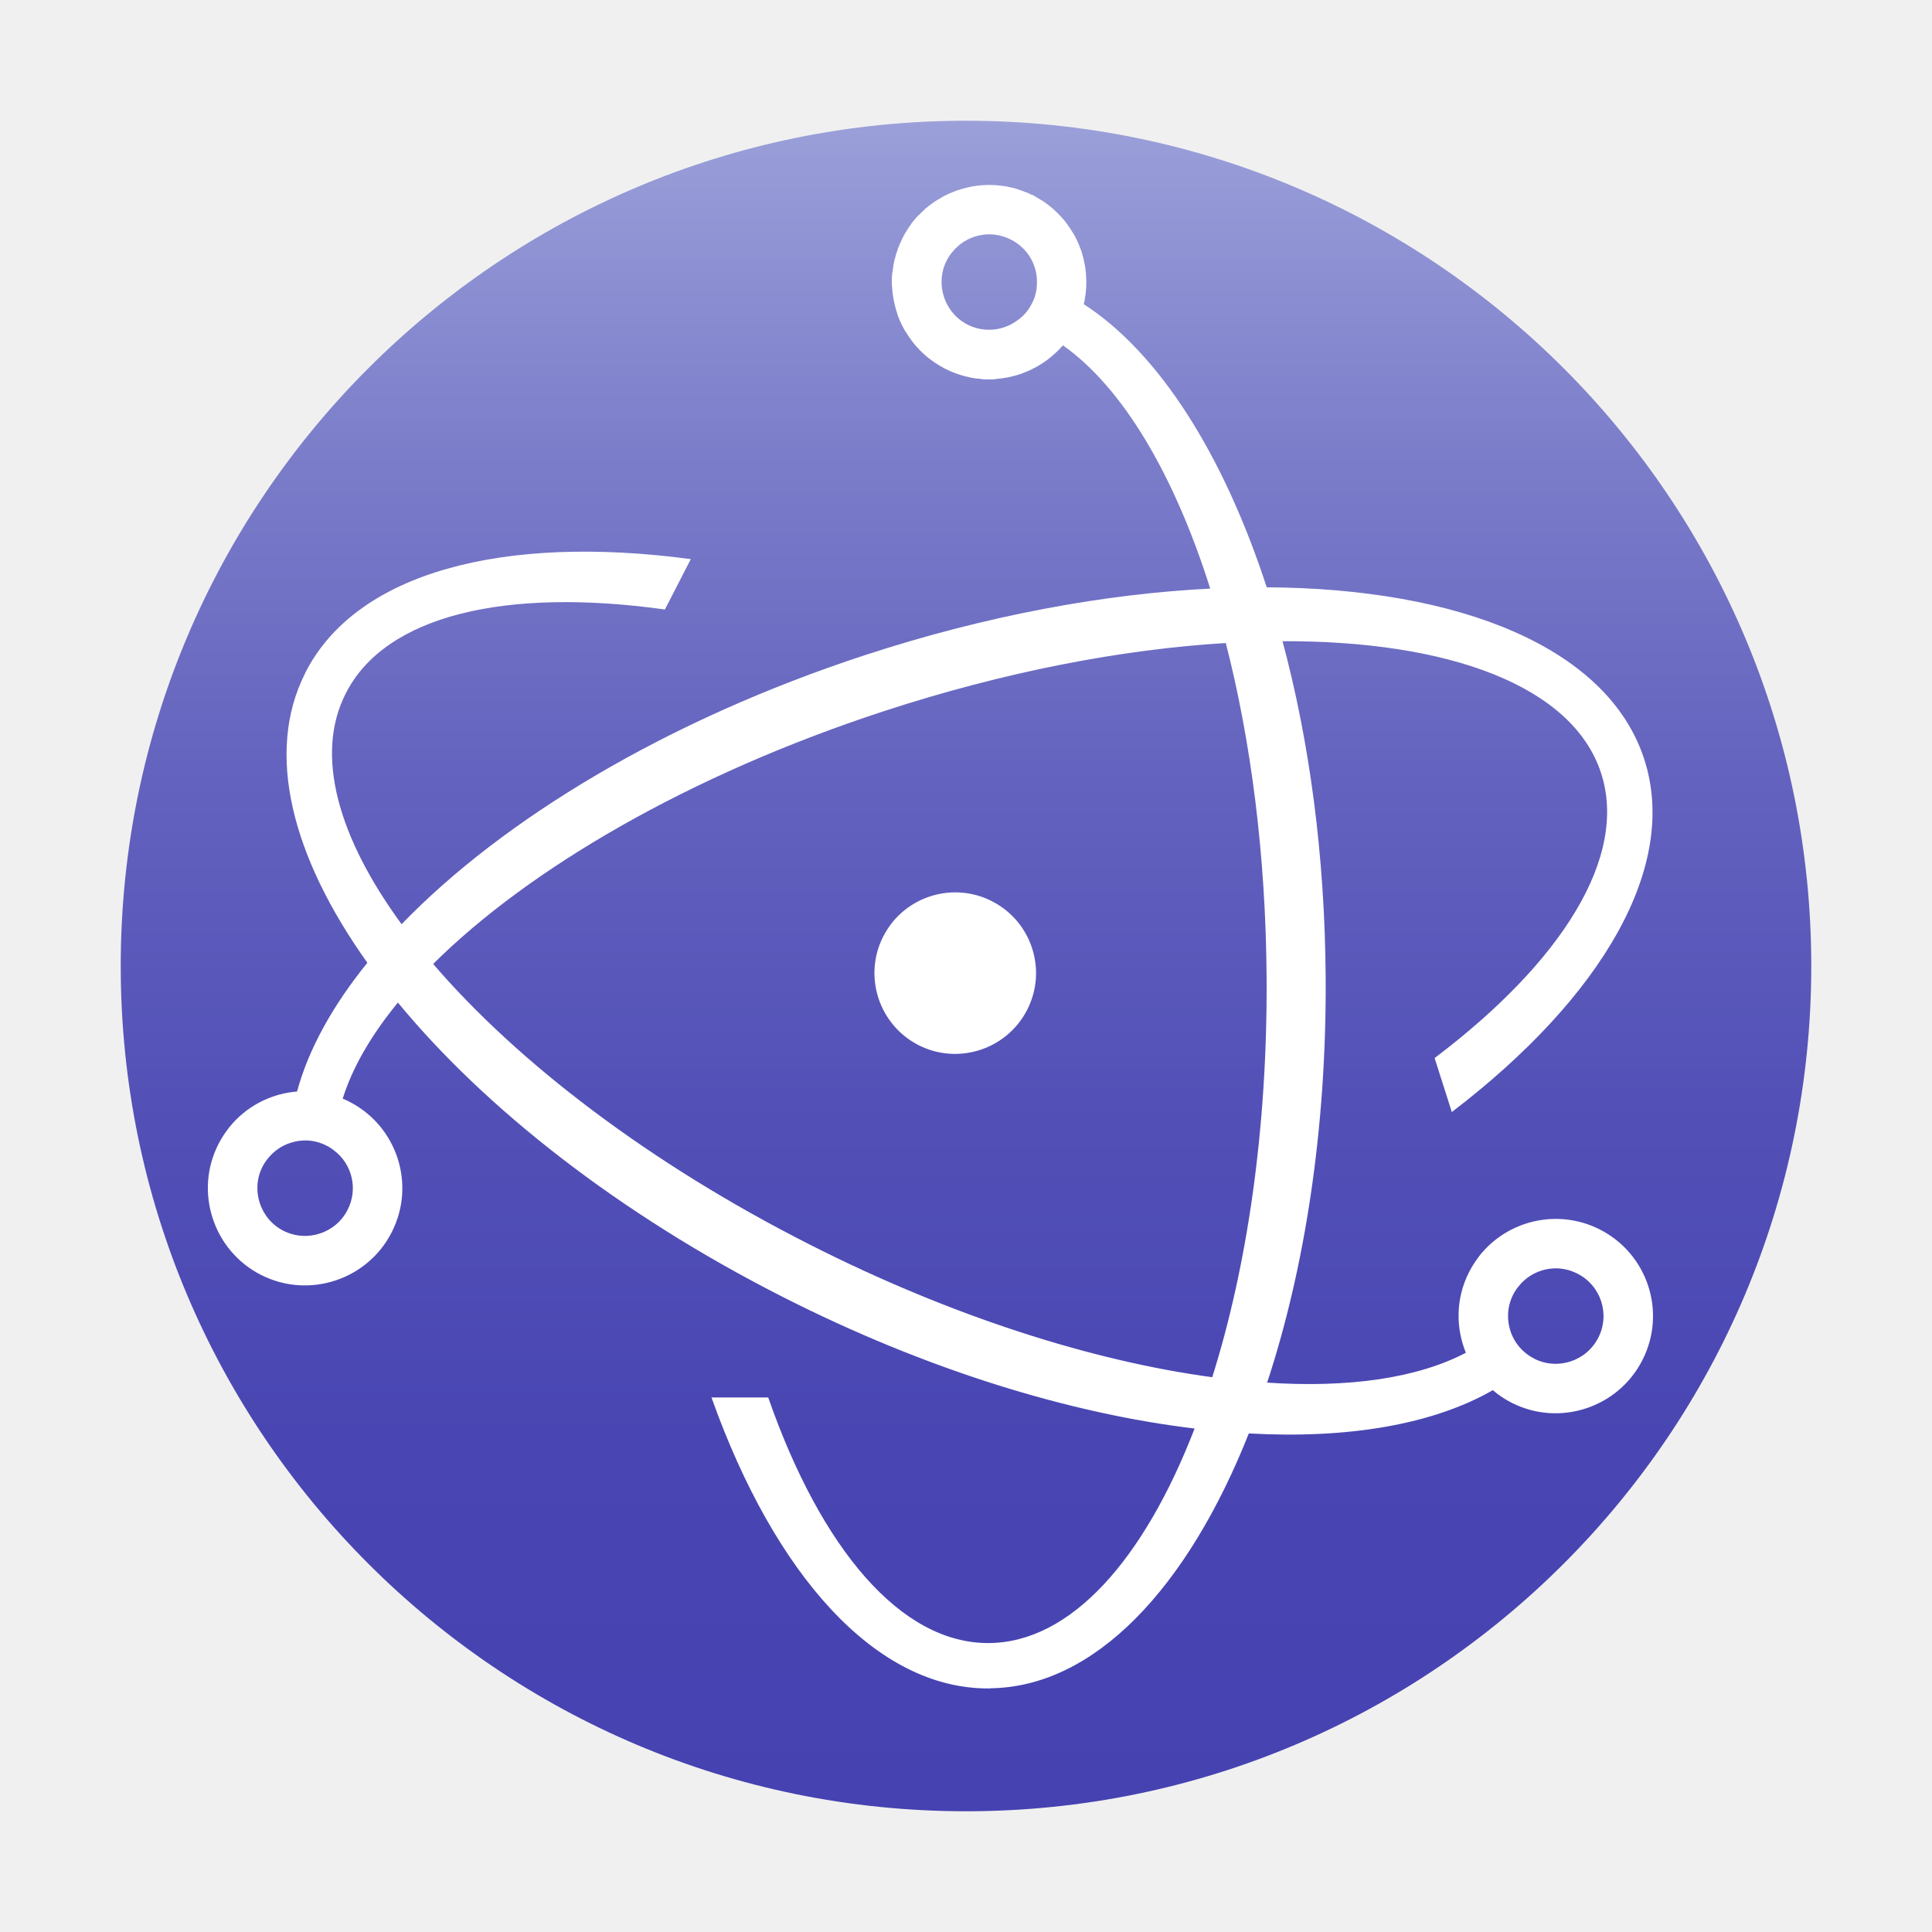
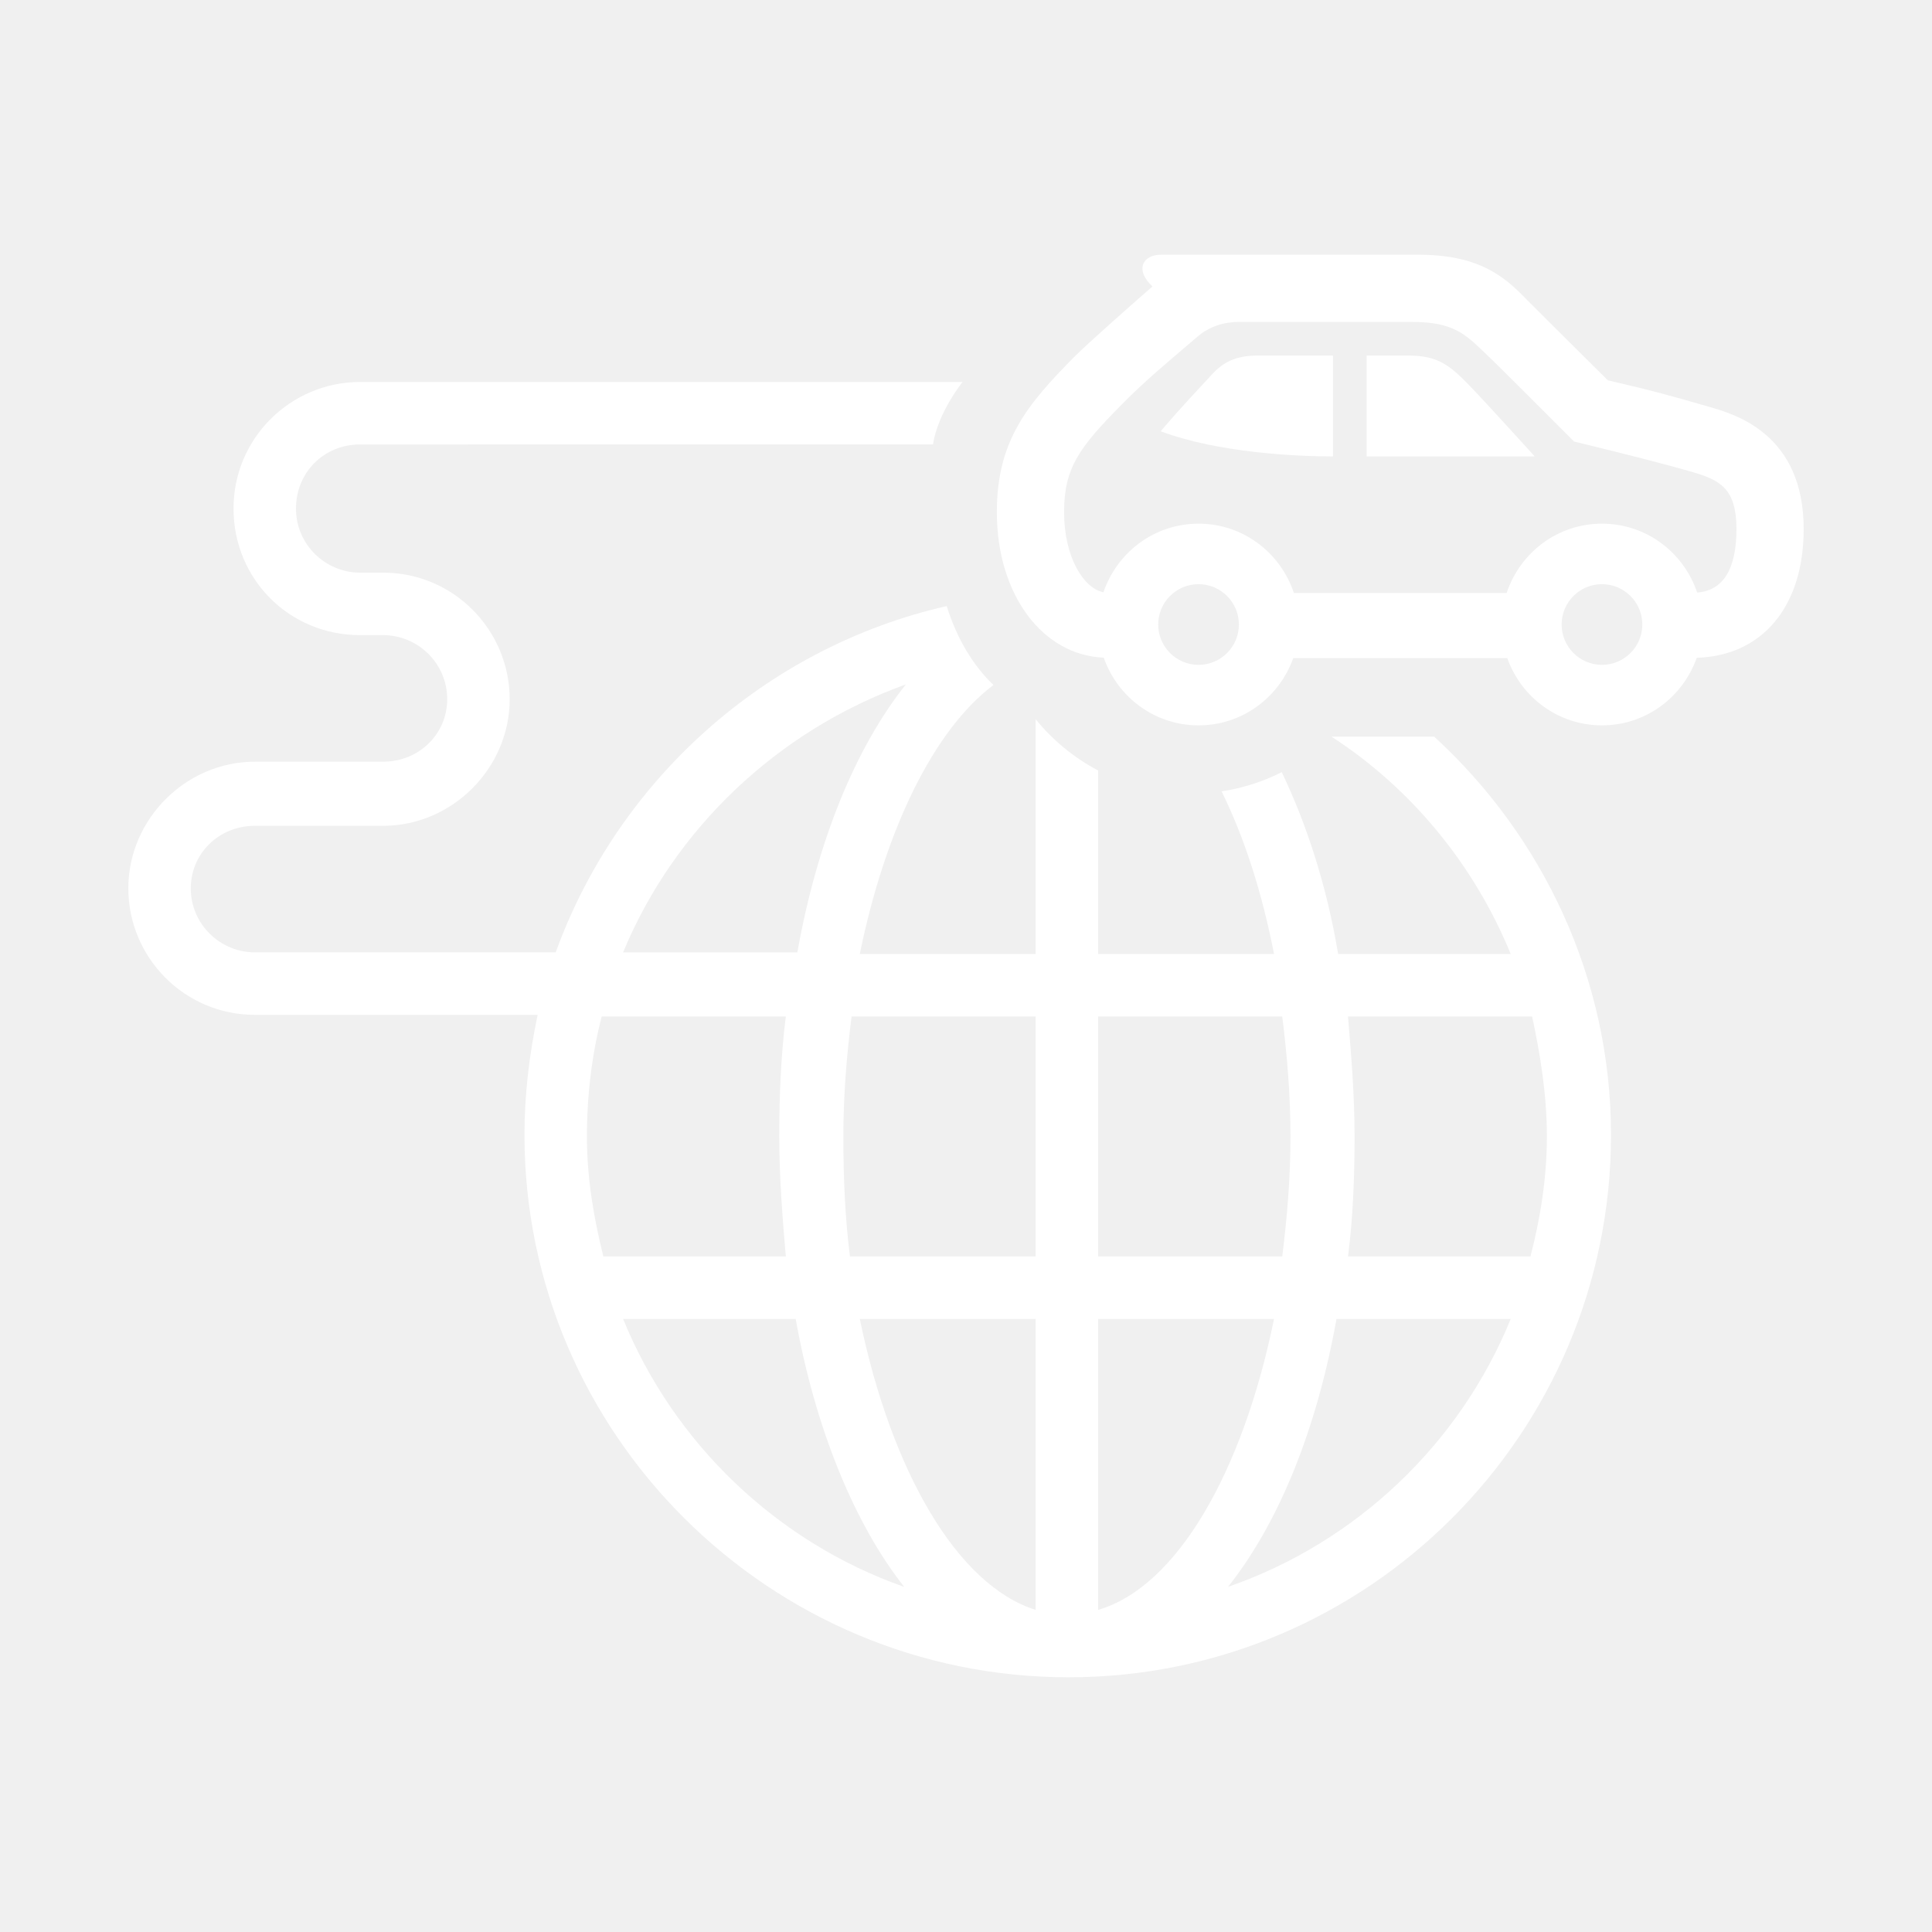
- <svg xmlns="http://www.w3.org/2000/svg" version="1.1" id="Layer_1" x="0px" y="0px" viewBox="0 0 1080 1080" style="enable-background:new 0 0 1080 1080;" xml:space="preserve">
-   <style type="text/css">
- 	.st0{fill-rule:evenodd;clip-rule:evenodd;fill:#3F56BF;}
- 	.st1{fill-rule:evenodd;clip-rule:evenodd;fill:url(#SVGID_1_);}
- 	.st2{fill-rule:evenodd;clip-rule:evenodd;fill:#FFFFFF;stroke:#FFFFFF;stroke-miterlimit:10;}
- 	.st3{fill-rule:evenodd;clip-rule:evenodd;fill:#FFFFFF;}
- </style>
-   <g>
-     <path class="st0" d="M533.75,142.41c0.88-1.67,1.86-3.23,3.04-4.6c7.83-9.99,21.84-13.32,33.49-7.34   c9.6,4.8,15.08,14.49,14.88,24.48c0,1.3-0.08,2.6-0.27,3.89c-0.07,0.51-0.16,1.02-0.26,1.52c-0.46,2.27-1.25,4.49-2.4,6.63   c-2.06,4.11-5.09,7.44-8.62,9.79c-7.93,5.68-18.6,6.85-27.91,2.15C532.38,172.17,527,155.72,533.75,142.41z" />
-     <path class="st0" d="M191.83,639.56c-0.32-0.24-0.63-0.48-0.96-0.72c-0.64-0.46-1.29-0.89-1.98-1.28c-0.35-0.2-0.7-0.38-1.07-0.55   c-6.57-3.43-14.01-3.82-20.47-1.67c-5.09,1.57-9.59,4.7-13.02,9.01c-1.18,1.37-2.16,2.94-3.04,4.6   c-6.75,13.31-1.37,29.76,11.95,36.52c13.41,6.75,29.76,1.37,36.52-11.95C205.93,661.58,202.21,647.18,191.83,639.56z    M191.83,639.56c-0.32-0.24-0.63-0.48-0.96-0.72c-0.64-0.46-1.29-0.89-1.98-1.28c-0.35-0.2-0.7-0.38-1.07-0.55   c-6.57-3.43-14.01-3.82-20.47-1.67c-5.09,1.57-9.59,4.7-13.02,9.01c-1.18,1.37-2.16,2.94-3.04,4.6   c-6.75,13.31-1.37,29.76,11.95,36.52c13.41,6.75,29.76,1.37,36.52-11.95C205.93,661.58,202.21,647.18,191.83,639.56z    M886.96,708.49c-11.65-5.98-25.66-2.65-33.49,7.34c-1.18,1.37-2.16,2.94-3.04,4.6c-2.64,5.19-3.42,10.77-2.64,16.16   c0.21,1.48,0.54,2.93,1,4.35c0.04,0.14,0.09,0.29,0.14,0.43c0.14,0.43,0.3,0.86,0.46,1.29c0.15,0.36,0.3,0.73,0.46,1.09   c0.16,0.36,0.33,0.71,0.5,1.07c0.13,0.26,0.27,0.52,0.41,0.78c0.11,0.21,0.22,0.41,0.34,0.61c0.17,0.29,0.34,0.58,0.52,0.87   c0.1,0.16,0.2,0.32,0.31,0.48c0.17,0.26,0.35,0.53,0.54,0.79c0.12,0.17,0.24,0.35,0.37,0.51c0.17,0.23,0.34,0.46,0.52,0.69   c0.15,0.19,0.31,0.38,0.47,0.57c0.17,0.2,0.34,0.4,0.52,0.6c0.15,0.17,0.3,0.33,0.45,0.5c0.09,0.09,0.18,0.18,0.27,0.28   c0.29,0.32,0.61,0.63,0.93,0.92c0.04,0.04,0.08,0.08,0.13,0.12c0.33,0.32,0.66,0.62,1.01,0.89c0.73,0.62,1.5,1.21,2.31,1.75   c0.38,0.26,0.77,0.51,1.17,0.75c0.47,0.29,0.96,0.56,1.46,0.83h0.01c0.09,0.1,0.19,0.1,0.29,0.2c13.41,6.75,29.76,1.37,36.52-11.95   C905.75,731.59,900.37,715.24,886.96,708.49z M191.83,639.56c-0.32-0.24-0.63-0.48-0.96-0.72c-0.64-0.46-1.29-0.89-1.98-1.28   c-0.35-0.2-0.7-0.38-1.07-0.55c-6.57-3.43-14.01-3.82-20.47-1.67c-5.09,1.57-9.59,4.7-13.02,9.01c-1.18,1.37-2.16,2.94-3.04,4.6   c-6.75,13.31-1.37,29.76,11.95,36.52c13.41,6.75,29.76,1.37,36.52-11.95C205.93,661.58,202.21,647.18,191.83,639.56z" />
-     <linearGradient id="SVGID_1_" gradientUnits="userSpaceOnUse" x1="540" y1="1012.51" x2="540" y2="67.49">
-       <stop offset="8.524463e-08" style="stop-color:#4642B1" />
-       <stop offset="0.22" style="stop-color:#4946B3" />
-       <stop offset="0.423" style="stop-color:#5351B7" />
-       <stop offset="0.618" style="stop-color:#6463BF" />
-       <stop offset="0.809" style="stop-color:#7C7ECA" />
-       <stop offset="0.995" style="stop-color:#9A9FD9" />
-       <stop offset="1" style="stop-color:#9BA0D9" />
-     </linearGradient>
-     <circle class="st1" cx="540" cy="540" r="472.51" />
-     <g>
-       <g>
-         <path class="st2" d="M707.66,773.36v0.01c-3.13,9.5-6.36,18.59-9.89,27.41v0.01c-34.37,86.76-86.36,142.18-144.82,142.47v0.1     c-63.16,0.39-119.36-63.35-154.52-161.66h30.65c29.38,84.01,74.03,137.58,123.67,137.28c46.12-0.29,87.25-46.81,115.74-120.83     v-0.01c3.33-8.81,6.56-18.1,9.5-27.7c0-0.01,0-0.01,0-0.02H678c19.67-62.18,31.03-139.52,30.54-223.33     c-0.39-68.74-8.71-132.97-22.91-188.1c-0.01-0.02-0.01-0.04-0.01-0.06c-2.55-10.16-5.39-19.94-8.41-29.41     c0-0.01,0-0.01-0.01-0.02c10.39-0.51,20.58-0.74,30.55-0.69c0,0.01,0.01,0.02,0.01,0.03c3.04,9.4,5.87,19.09,8.52,29.08v0.01     c15.17,56.08,23.89,120.41,24.28,188.95C741.05,630.99,728.91,709.12,707.66,773.36z" />
-         <path class="st2" d="M546.73,211.08c2.15,0.39,4.31,0.49,6.56,0.49c1.08,0,2.15,0,3.23-0.2     C553.19,211.57,549.96,211.47,546.73,211.08z M542.42,210.49c1.37,0.29,2.84,0.49,4.31,0.59c-1.86-0.19-3.72-0.49-5.48-0.88     C541.64,210.3,542.03,210.4,542.42,210.49z M517.18,117.59c0.24-0.27,0.5-0.53,0.75-0.77c-0.26,0.24-0.51,0.5-0.76,0.77H517.18z      M511.3,123.66c0.74-1.03,1.58-2,2.5-2.92c-0.92,0.91-1.77,1.89-2.51,2.92H511.3z M506.88,185.44c-1.86-3.13-3.43-6.46-4.7-9.89     C503.35,179.08,504.92,182.31,506.88,185.44z M499.04,158.02c0,0.59,0,1.08,0.1,1.57c-0.1-2.75,0.1-5.39,0.39-8.23     C499.14,153.51,499.04,155.77,499.04,158.02z" />
-       </g>
-       <g>
-         <path class="st2" d="M894,687.69c-23.21-11.75-50.92-5.09-66.49,14.49c-2.15,2.84-4.21,5.87-5.87,9.2     c-7.44,14.59-7.44,31.04-1.57,45.04c3.13,7.64,8.03,14.59,14.49,20.07l0.01,0.01c3.23,2.83,6.84,5.28,10.76,7.24     c26.44,13.41,58.95,2.74,72.36-23.7C931.21,733.51,920.53,701.1,894,687.69z M893.9,748.01c-6.76,13.32-23.11,18.7-36.52,11.95     c-0.1-0.1-0.2-0.1-0.29-0.2h-0.01c-0.5-0.27-0.99-0.54-1.46-0.83c-0.4-0.24-0.79-0.49-1.17-0.75c-0.81-0.54-1.58-1.13-2.31-1.75     c-0.35-0.27-0.68-0.57-1.01-0.89c-0.05-0.04-0.09-0.08-0.13-0.12c-0.32-0.29-0.64-0.6-0.93-0.92c-0.09-0.1-0.18-0.19-0.27-0.28     c-0.16-0.16-0.31-0.33-0.45-0.5c-0.18-0.2-0.35-0.4-0.52-0.6c-0.17-0.19-0.32-0.38-0.47-0.57c-0.18-0.23-0.35-0.46-0.52-0.69     c-0.14-0.17-0.26-0.34-0.37-0.51c-0.19-0.26-0.37-0.53-0.54-0.79c-0.11-0.16-0.22-0.32-0.31-0.48c-0.18-0.29-0.35-0.58-0.52-0.87     c-0.12-0.2-0.24-0.4-0.34-0.61c-0.14-0.26-0.28-0.52-0.41-0.78c-0.17-0.35-0.34-0.71-0.5-1.07c-0.16-0.36-0.31-0.72-0.46-1.09     c-0.16-0.43-0.32-0.86-0.46-1.29c-0.05-0.14-0.1-0.29-0.14-0.43c-0.46-1.42-0.79-2.87-1-4.35c-0.78-5.39,0-10.97,2.64-16.16     c0.88-1.66,1.86-3.23,3.04-4.6c7.83-9.99,21.84-13.32,33.49-7.34C895.37,718.24,900.75,734.59,893.9,748.01z" />
-         <path class="st2" d="M834.56,776.49l0.01,0.01h-0.01c-33.59,19.39-81.18,27.42-136.79,24.28c-9.5-0.49-19.29-1.37-29.28-2.64     c-70.21-8.32-150.5-32.9-230.6-73.54c-91.65-46.51-166.66-105.56-215.42-164.9c-0.01-0.02-0.03-0.03-0.04-0.05     c-5.86-7.13-11.43-14.27-16.41-21.39c-0.01-0.02-0.02-0.03-0.03-0.05c-42.48-59.42-57.34-117.46-34.93-161.71v-0.1     c28.49-56.3,110.84-77.16,214.34-63.45l-14,27.22c-88.13-12.24-156.18,2.94-178.6,47.29c-17.53,34.47-4.41,80.88,31.63,129.94     c0,0,0,0.01,0.01,0.01c5.18,7.04,10.85,14.18,17.02,21.41c0,0.01,0,0.01,0.01,0.02c47.1,55.03,120.93,111.73,210.82,157.26     c79.51,40.34,158.53,65.31,225.7,74.32H678c10.18,1.37,20.06,2.35,29.66,2.94c46.22,3.13,85.09-2.45,112.41-16.94     C823.2,764.06,828.1,771.01,834.56,776.49z" />
-         <path class="st2" d="M576.55,109.38c0.69,0.29,1.26,0.59,1.95,0.98c-0.39-0.29-0.78-0.49-1.17-0.69     C577.13,109.57,576.84,109.47,576.55,109.38z M510.81,124.15c-0.41,0.48-0.77,0.99-1.14,1.53c0.53-0.7,1.1-1.35,1.61-2.01     C511.09,123.77,510.91,123.96,510.81,124.15z" />
-         <path class="st2" d="M605.34,170.31c-0.02-0.01-0.04-0.03-0.06-0.04c0.01-0.01,0.01-0.02,0.01-0.03c0.1-0.49,0.29-1.08,0.39-1.66     c0.29-1.76,0.59-3.43,0.78-5.19v-0.29c0.2-1.67,0.29-3.23,0.29-4.9v-1.08c-0.05-2.31-0.15-4.66-0.54-7.01     c0-0.29-0.1-0.69-0.1-0.98c-0.1-0.49-0.2-0.98-0.29-1.47c-0.39-2.06-0.88-4.01-1.47-5.97c-0.1-0.69-0.29-1.27-0.59-1.86     c-0.98-2.74-2.15-5.39-3.52-7.93c-0.88-1.47-1.76-2.94-2.74-4.41c-0.88-1.27-1.76-2.45-2.64-3.62c-0.1-0.2-0.29-0.39-0.49-0.59     c-1.08-1.27-2.25-2.55-3.43-3.72c-2.15-2.15-4.5-4.11-6.95-5.87c-0.49-0.39-0.98-0.69-1.47-0.98c-1.27-0.78-2.55-1.57-3.82-2.25     c0,0-0.1-0.1-0.2-0.1c-0.69-0.39-1.26-0.69-1.95-0.98c-0.2-0.1-0.39-0.29-0.69-0.29c-1.08-0.69-2.25-1.08-3.43-1.47     c-0.78-0.39-1.57-0.68-2.45-0.88c-1.66-0.69-3.23-1.17-4.9-1.47c-1.96-0.49-3.82-0.78-5.78-0.98h-0.1     c-2.06-0.29-4.11-0.39-6.17-0.39c-5.68,0-11.26,0.88-16.55,2.64c-0.98,0.2-1.86,0.59-2.84,0.98c-0.27,0.1-0.55,0.2-0.83,0.31     c-0.56,0.22-1.12,0.45-1.68,0.69c-0.27,0.12-0.55,0.25-0.82,0.37c-1.37,0.59-2.74,1.27-4.02,2.15c-0.98,0.49-1.86,1.08-2.84,1.66     c-1.08,0.69-2.06,1.37-3.04,2.15c-0.88,0.59-1.7,1.23-2.48,1.97c-0.25,0.24-0.51,0.5-0.75,0.77h-0.01     c-0.88,0.7-1.65,1.47-2.44,2.25c-0.32,0.3-0.63,0.6-0.93,0.9c-0.92,0.92-1.76,1.89-2.5,2.92h-0.01l-0.01,0.01     c-0.51,0.66-1.08,1.31-1.61,2.01c-0.17,0.24-0.35,0.48-0.53,0.72c-0.59,0.88-1.27,1.86-1.86,2.84c-0.78,1.17-1.57,2.45-2.15,3.82     c-0.1,0.1-0.1,0.2-0.2,0.29c-0.1,0.2-0.2,0.29-0.2,0.49c-0.78,1.57-1.47,3.13-2.06,4.7c-0.29,0.59-0.49,1.17-0.59,1.76     c-0.49,1.17-0.88,2.35-1.08,3.52c-0.29,0.69-0.39,1.27-0.59,1.96c-0.39,1.86-0.69,3.72-0.88,5.58c-0.29,2.84-0.49,5.48-0.39,8.23     c0,0.49,0.1,1.08,0.1,1.57c0,0,0,0,0,0.1c0.1,1.17,0.2,2.45,0.39,3.62c0.49,3.62,1.37,7.15,2.55,10.67     c1.27,3.43,2.84,6.76,4.7,9.89c1.27,2.06,2.64,4.11,4.21,6.07c0.78,0.98,1.57,1.86,2.45,2.74c0.78,0.98,1.67,1.86,2.55,2.64     c0.88,0.88,1.76,1.57,2.64,2.35c3.04,2.45,6.27,4.6,9.89,6.46c1.96,0.98,3.92,1.86,5.87,2.55c1.76,0.69,3.52,1.17,5.29,1.66     c0.49,0.1,0.98,0.2,1.47,0.29c1.76,0.39,3.62,0.69,5.48,0.88c3.23,0.39,6.46,0.49,9.79,0.29c2.45-0.2,4.8-0.49,7.25-0.98     c1.17-0.29,2.35-0.59,3.52-0.88c1.17-0.29,2.35-0.69,3.53-1.08c2.25-0.88,4.5-1.76,6.66-2.94c1.08-0.49,2.15-1.08,3.23-1.76     c3.13-1.86,6.17-4.11,8.81-6.66c0.88-0.69,1.66-1.47,2.45-2.35c0.77-0.77,1.46-1.56,2.14-2.33c0.02,0.01,0.04,0.03,0.06,0.04     c33.59,23.5,62.66,72.36,83.03,137.07c10.39-0.51,20.58-0.74,30.55-0.69C683.47,254.21,647.44,197.43,605.34,170.31z      M540.7,181.93c-13.32-6.76-18.7-23.21-11.95-36.52c0.88-1.67,1.86-3.23,3.04-4.6c7.83-9.99,21.84-13.32,33.49-7.34     c9.6,4.8,15.08,14.49,14.88,24.48c0,1.3-0.08,2.6-0.27,3.89c-0.06,0.51-0.15,1.02-0.26,1.52c-0.46,2.27-1.25,4.49-2.4,6.63     c-2.06,4.11-5.09,7.44-8.62,9.79C560.68,185.46,550.01,186.63,540.7,181.93z" />
-       </g>
-       <g>
-         <path class="st2" d="M811.84,620.81l-9.3-29.18c70.99-53.66,108.3-112.61,92.92-159.71c-16.05-48.92-85.21-74.4-179.18-73.99     c-9.95,0.04-20.18,0.37-30.66,1c-58.32,3.48-124.22,16.06-191.92,38.23c-108.19,35.42-198.25,87.85-252.24,141.66     c-6.96,6.93-13.31,13.89-19.03,20.83c-5.86-7.13-11.43-14.27-16.41-21.39c-0.01-0.02-0.02-0.03-0.03-0.05     c5.65-6.96,11.81-13.91,18.45-20.8c56.82-59.02,148.73-114.52,259.27-150.72c67.57-22.1,133.79-34.27,193.49-37.19     c10.39-0.51,20.58-0.74,30.55-0.69c108.63,0.52,190.62,33.89,210.82,95.46C938.26,484.31,894.78,557.26,811.84,620.81z" />
-       </g>
-       <path class="st2" d="M194.86,616.21c-1.27-0.68-2.55-1.27-3.92-1.66h-0.01v-0.01c5.45-17.8,16.19-36.31,31.5-54.89    c-5.86-7.13-11.43-14.27-16.41-21.39c-0.01-0.02-0.02-0.03-0.03-0.05c-19.65,24.21-33.2,48.7-39.54,72.4c0,0.01,0,0.01-0.01,0.02    c-14.68,1.09-28.57,8.14-38.07,20.07c-2.15,2.84-4.21,5.87-5.88,9.2c-13.41,26.44-2.74,58.95,23.7,72.36    c26.44,13.42,58.95,2.74,72.36-23.7C232.07,662.03,221.39,629.62,194.86,616.21z M194.76,676.52    c-6.76,13.32-23.11,18.7-36.52,11.95c-13.32-6.76-18.7-23.21-11.95-36.52c0.88-1.66,1.86-3.23,3.04-4.6    c3.43-4.31,7.93-7.44,13.02-9.01c6.46-2.15,13.9-1.76,20.47,1.67c0.37,0.17,0.72,0.35,1.07,0.55c0.69,0.39,1.34,0.82,1.98,1.28    c0.33,0.24,0.64,0.48,0.96,0.72C197.21,650.18,200.93,664.58,194.76,676.52z" />
-     </g>
-     <path class="st3" d="M554.38,503.72c-19.46-9.86-42.71-4.27-55.77,12.15c-1.81,2.38-3.53,4.93-4.93,7.72   c-11.25,22.17-2.3,49.44,19.87,60.69c22.17,11.25,49.44,2.3,60.69-19.88C585.59,542.16,576.64,514.98,554.38,503.72z" />
-   </g>
+ <svg xmlns="http://www.w3.org/2000/svg" width="100%" height="100%" viewBox="0 0 512 512" version="1.1" xml:space="preserve" style="fill-rule:evenodd;clip-rule:evenodd;stroke-linejoin:round;stroke-miterlimit:2;">
+   <path d="M362.177,120.958l0,-26.729l11.111,0c7.854,0 11.002,2.646 16.283,8.1c4.031,4.142 17.15,18.629 17.15,18.629l-44.544,0Zm-8.912,-26.729l-19.985,0c-6.131,0 -9.361,1.98 -12.268,5.175c-2.809,3.105 -7.977,8.448 -13.416,14.889c15.313,5.737 36.135,6.665 45.668,6.665l-0,-26.729l0.001,0Zm124.73,45.983c-0,-25.153 -18.078,-30.385 -24.895,-32.353c-10.17,-2.947 -14.736,-4.229 -27.004,-7.074c-4.898,-4.856 -18.279,-18.136 -21.281,-21.168l-0.793,-0.811c-5.932,-6.051 -12.666,-11.305 -28.256,-11.305l-68.074,0c-4.871,0 -7.047,4.062 -2.264,8.409c-4.748,4.119 -17.311,15.195 -20.844,18.778c-12.328,12.494 -20.412,22.099 -20.412,41.015c-0,21.923 12.131,37.933 28.33,38.585c3.646,10.424 13.467,17.941 25.127,17.941c11.623,0 21.402,-7.466 25.092,-17.819l56.725,0c3.674,10.354 13.467,17.819 25.086,17.819c11.648,0 21.459,-7.51 25.117,-17.906c17.235,-0.503 28.346,-13.414 28.346,-34.111Zm-160.365,35.983c-5.898,0 -10.693,-4.793 -10.693,-10.691c-0,-5.899 4.795,-10.692 10.693,-10.692c5.898,0 10.691,4.793 10.691,10.692c-0,5.898 -4.793,10.691 -10.691,10.691Zm106.906,0c-5.896,0 -10.688,-4.793 -10.688,-10.691c-0,-5.899 4.791,-10.692 10.688,-10.692c5.9,0 10.695,4.793 10.695,10.692c-0,5.898 -4.794,10.691 -10.695,10.691Zm25.233,-19.157c-3.549,-10.589 -13.441,-18.263 -25.232,-18.263c-11.822,0 -21.729,7.734 -25.262,18.375l-56.381,0c-3.533,-10.641 -13.439,-18.375 -25.264,-18.375c-11.746,0 -21.609,7.638 -25.207,18.177c-5.219,-1.019 -10.43,-9.241 -10.43,-21.247c-0,-11.899 4.195,-17.27 15.268,-28.501c6.467,-6.55 11.668,-10.773 20.16,-18.05c3.027,-2.596 6.898,-3.852 10.895,-3.832l46.084,0c10.863,0 14.049,3.427 18.854,7.947c3.73,3.501 23.889,23.743 23.889,23.743c-0,-0 20.518,4.933 31.012,7.973c7.48,2.164 12.023,4.27 12.023,15.235c-0.001,10.647 -3.534,16.268 -10.409,16.818Z" style="fill:#fff;fill-rule:nonzero;" />
+   <path d="M380.075,195.221l-27.203,0c21.109,13.679 37.771,33.898 47.488,57.604l-45.74,0c-3.043,-18.249 -8.406,-34.505 -14.936,-48.193c-4.928,2.484 -10.289,4.234 -15.949,5.085c6.08,12.338 10.715,26.812 13.896,43.108l-46.613,0l0,-48.632c-6.4,-3.376 -12.029,-8.016 -16.553,-13.593l0,62.225l-46.611,0c6.748,-33.031 19.582,-59.38 35.426,-71.297c-5.432,-5.166 -9.756,-12.411 -12.389,-20.915c-48.086,10.976 -87.109,46.177 -103.625,91.775l-79.72,0c-9.146,0 -16.986,-7.405 -16.986,-16.987c-0,-9.149 7.404,-16.555 16.986,-16.555l33.98,0c18.295,0 33.543,-15.247 33.543,-33.543c0,-18.296 -14.813,-33.543 -33.543,-33.543l-6.1,0c-9.148,0 -16.988,-7.405 -16.988,-16.989c0,-9.582 7.406,-16.988 16.988,-16.988l151.822,-0.014c1.33,-8.509 7.844,-16.541 7.844,-16.541l-159.665,0c-18.297,0 -33.541,14.813 -33.541,33.543c-0,18.731 14.809,33.545 33.541,33.545l6.1,0c9.147,0 16.988,7.403 16.988,16.987c-0,9.147 -7.406,16.554 -16.988,16.554l-33.98,0c-18.295,0 -33.541,15.247 -33.541,33.544c-0,18.295 14.811,33.542 33.541,33.542l74.928,-0c-2.18,10.453 -3.485,20.91 -3.485,31.799c-0,79.285 64.907,143.756 144.19,143.756c79.283,-0 143.754,-64.471 143.754,-143.756c-0.001,-41.449 -18.138,-79.204 -46.859,-105.521Zm-140.023,-13.838c-13.504,16.99 -23.523,41.82 -28.751,71.006l-46.175,-0c13.504,-32.671 40.947,-58.808 74.926,-71.006Zm-84.51,119.795c0,-10.889 1.307,-21.781 3.92,-31.799l48.789,-0c-1.307,10.455 -1.74,20.91 -1.74,31.799c0,10.891 0.871,21.781 1.74,31.801l-48.352,-0c-2.615,-10.456 -4.357,-20.911 -4.357,-31.801Zm9.584,48.355l45.738,-0c5.229,29.186 15.684,54.451 28.752,71.004c-33.543,-11.76 -60.986,-37.896 -74.49,-71.004Zm109.34,77.104c-20.91,-6.535 -38.334,-37.027 -46.611,-77.104l46.611,-0l0,77.104Zm0,-93.658l-49.225,-0c-1.307,-10.455 -1.742,-20.91 -1.742,-31.801c0,-10.889 0.869,-21.344 2.178,-31.799l48.789,-0l0,63.6Zm16.553,-63.6l48.789,-0c1.307,10.455 2.18,20.91 2.18,31.799c0,10.891 -0.873,21.346 -2.18,31.801l-48.789,-0l0,-63.6Zm0,157.258l0,-77.104l46.613,-0c-8.279,40.512 -25.703,71.004 -46.613,77.104Zm34.414,-6.1c13.506,-16.986 23.523,-41.818 28.75,-71.004l46.178,-0c-13.505,33.108 -40.95,59.244 -74.928,71.004Zm31.8,-87.558c1.309,-10.02 1.744,-20.91 1.744,-31.801c0,-10.889 -0.873,-21.344 -1.744,-31.799l48.789,-0c2.18,10.018 3.922,20.91 3.922,31.799c0,10.891 -1.742,21.781 -4.359,31.801l-48.352,-0Z" style="fill:#fff;fill-rule:nonzero;" />
</svg>
